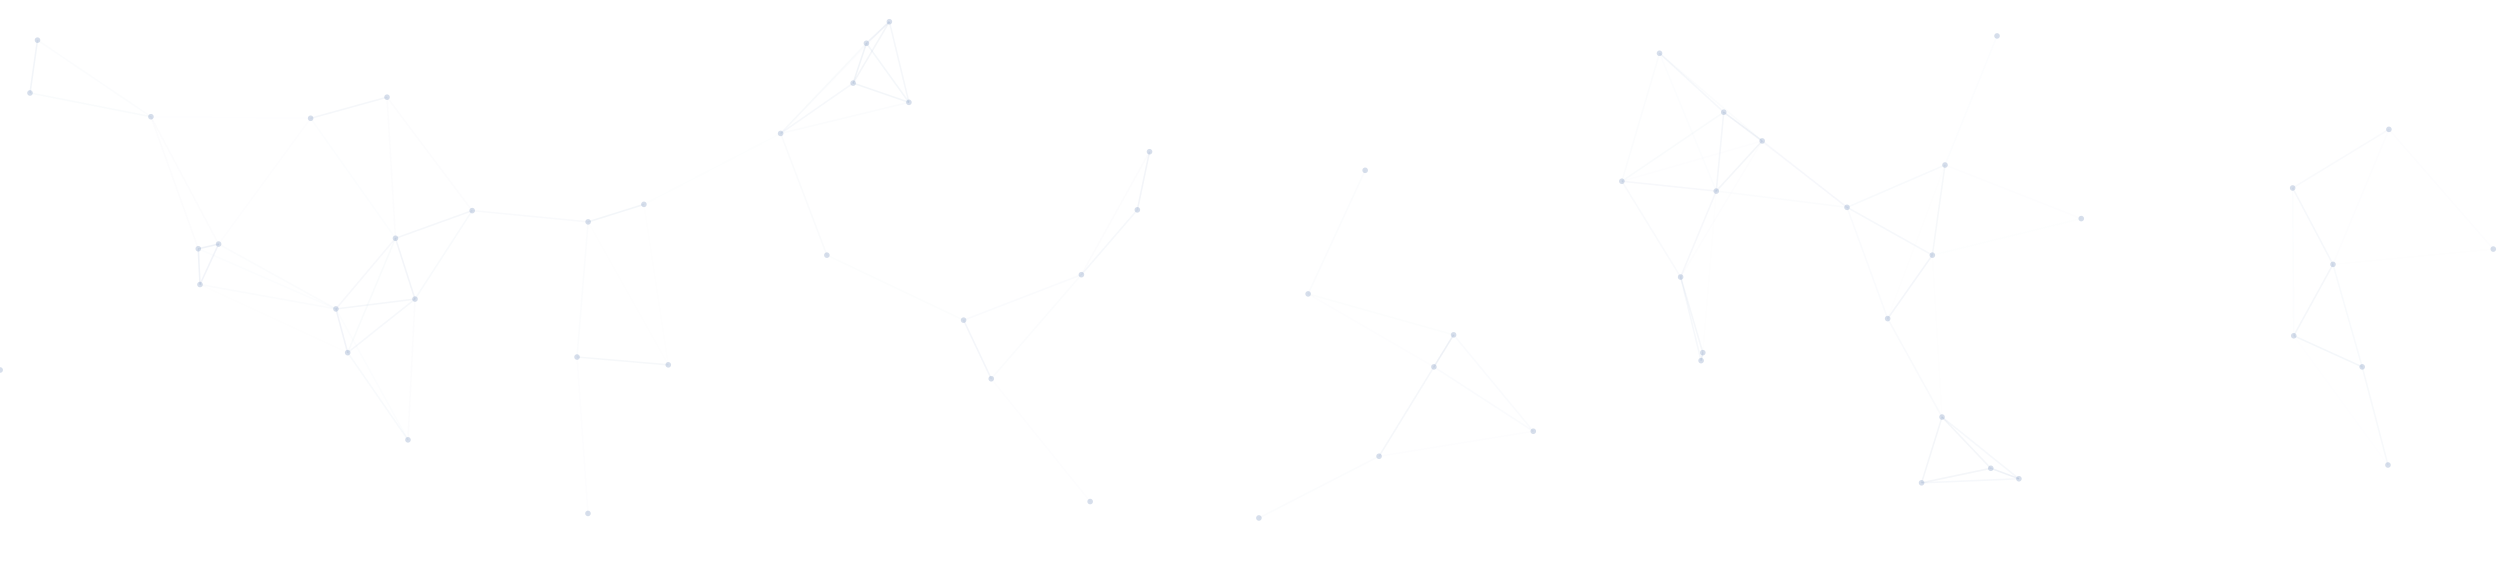
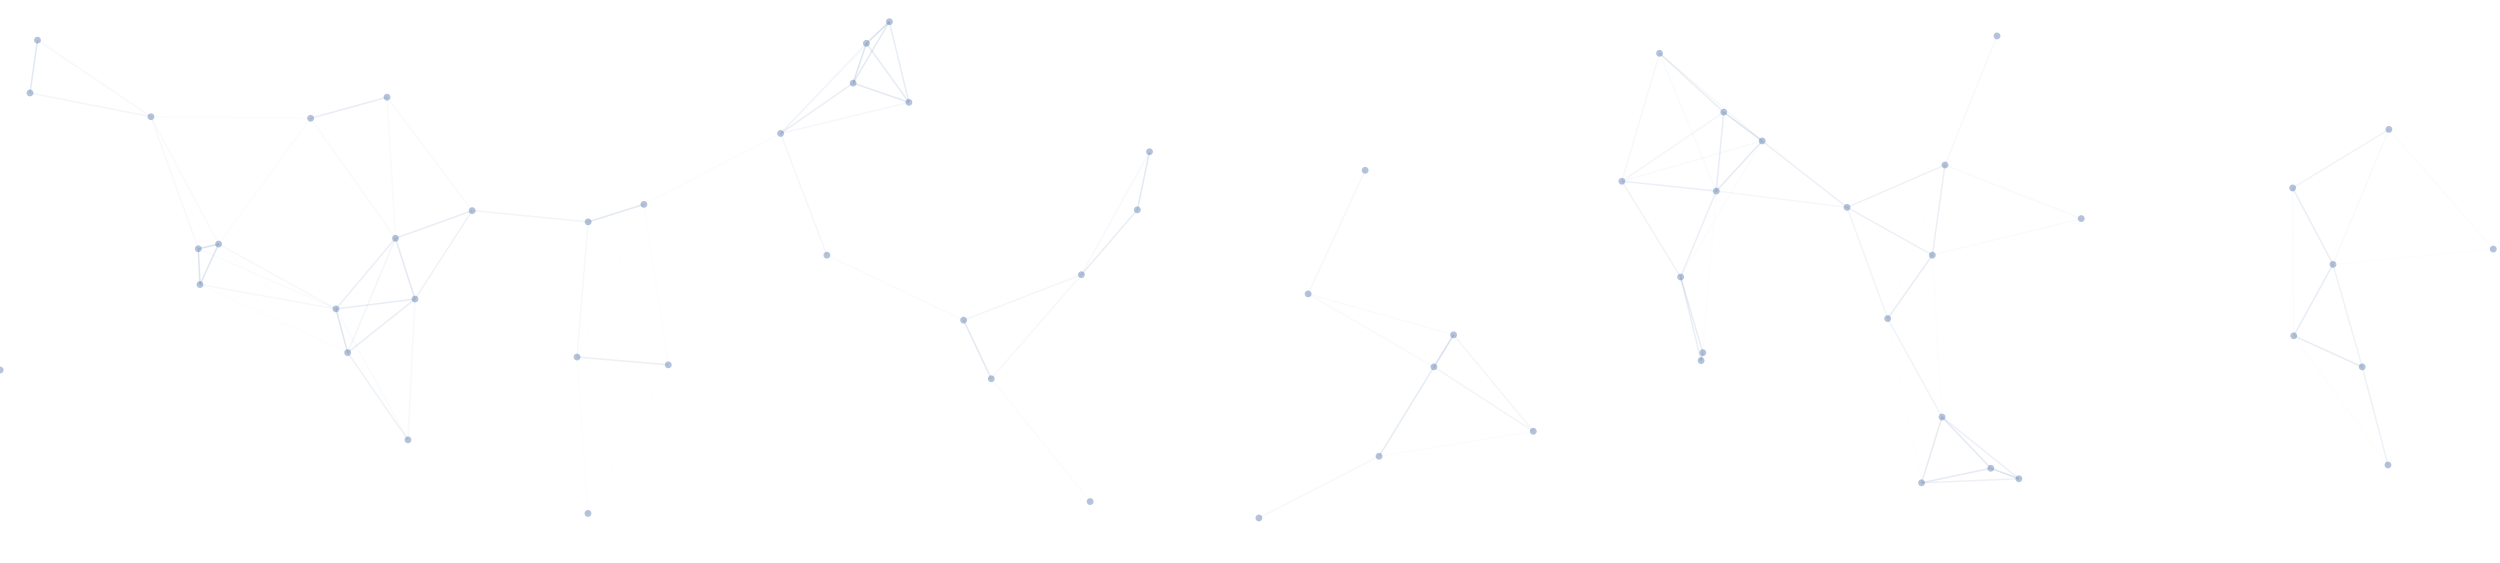
<svg xmlns="http://www.w3.org/2000/svg" viewBox="0 0 1600 360" preserveAspectRatio="xMidYMid slice">
  <g stroke="#446ba4">
-     <line x1="1244.8" y1="105.6" x2="1332" y2="139.9" stroke-opacity="0.015" />
-     <line x1="1244.8" y1="105.6" x2="1182.1" y2="132.7" stroke-opacity="0.038" />
-     <line x1="1244.8" y1="105.6" x2="1208.1" y2="203.9" stroke-opacity="0.005" />
-     <line x1="1244.8" y1="105.6" x2="1236.7" y2="163.3" stroke-opacity="0.047" />
-     <line x1="1244.8" y1="105.6" x2="1278.1" y2="23" stroke-opacity="0.019" />
-     <line x1="1062.1" y1="34.1" x2="1038" y2="116" stroke-opacity="0.022" />
-     <line x1="1062.1" y1="34.1" x2="1127.8" y2="90.2" stroke-opacity="0.021" />
-     <line x1="1062.1" y1="34.1" x2="1098.4" y2="122.3" stroke-opacity="0.013" />
-     <line x1="1062.1" y1="34.1" x2="1103.2" y2="71.8" stroke-opacity="0.049" />
-     <line x1="376.4" y1="142" x2="427.7" y2="233.5" stroke-opacity="0.005" />
-     <line x1="376.4" y1="142" x2="369.3" y2="228.5" stroke-opacity="0.021" />
-     <line x1="376.4" y1="142" x2="412.1" y2="130.8" stroke-opacity="0.066" />
-     <line x1="376.4" y1="142" x2="302.2" y2="134.8" stroke-opacity="0.032" />
-     <line x1="634.4" y1="242.4" x2="692.1" y2="175.8" stroke-opacity="0.020" />
-     <line x1="634.4" y1="242.4" x2="616.7" y2="204.9" stroke-opacity="0.062" />
-     <line x1="634.4" y1="242.4" x2="697.7" y2="321" stroke-opacity="0.008" />
-     <line x1="1468" y1="214.9" x2="1467.3" y2="120.3" stroke-opacity="0.014" />
-     <line x1="1468" y1="214.9" x2="1511.8" y2="234.8" stroke-opacity="0.056" />
-     <line x1="1468" y1="214.9" x2="1528.3" y2="297.6" stroke-opacity="0.007" />
-     <line x1="1468" y1="214.9" x2="1493.1" y2="169.2" stroke-opacity="0.053" />
-     <line x1="247.7" y1="62.2" x2="253.1" y2="152.5" stroke-opacity="0.018" />
-     <line x1="247.7" y1="62.2" x2="302.2" y2="134.8" stroke-opacity="0.017" />
-     <line x1="247.7" y1="62.2" x2="198.8" y2="75.7" stroke-opacity="0.054" />
-     <line x1="427.7" y1="233.5" x2="369.3" y2="228.5" stroke-opacity="0.047" />
-     <line x1="427.7" y1="233.5" x2="376.3" y2="328.6" stroke-opacity="0.002" />
-     <line x1="427.7" y1="233.5" x2="412.1" y2="130.8" stroke-opacity="0.006" />
-     <line x1="569.2" y1="13.9" x2="499.6" y2="85.4" stroke-opacity="0.009" />
-     <line x1="569.2" y1="13.9" x2="581.7" y2="65.5" stroke-opacity="0.052" />
-     <line x1="569.2" y1="13.9" x2="546" y2="53.2" stroke-opacity="0.059" />
-     <line x1="569.2" y1="13.9" x2="554.5" y2="27.7" stroke-opacity="0.082" />
-     <line x1="1467.3" y1="120.3" x2="1493.1" y2="169.2" stroke-opacity="0.050" />
-     <line x1="1467.3" y1="120.3" x2="1528.9" y2="82.8" stroke-opacity="0.034" />
-     <line x1="139.9" y1="156.2" x2="128" y2="182.1" stroke-opacity="0.074" />
-     <line x1="139.9" y1="156.2" x2="222.5" y2="225.7" stroke-opacity="0.002" />
-     <line x1="139.9" y1="156.2" x2="126.9" y2="159.2" stroke-opacity="0.088" />
-     <line x1="139.9" y1="156.2" x2="96.6" y2="74.7" stroke-opacity="0.016" />
-     <line x1="139.9" y1="156.2" x2="198.8" y2="75.7" stroke-opacity="0.009" />
-     <line x1="139.9" y1="156.2" x2="215" y2="197.7" stroke-opacity="0.022" />
-     <line x1="1511.8" y1="234.8" x2="1528.3" y2="297.6" stroke-opacity="0.041" />
-     <line x1="1511.8" y1="234.8" x2="1493.1" y2="169.2" stroke-opacity="0.038" />
-     <line x1="369.3" y1="228.5" x2="376.3" y2="328.6" stroke-opacity="0.009" />
-     <line x1="369.3" y1="228.5" x2="412.1" y2="130.8" stroke-opacity="0.003" />
-     <line x1="735.7" y1="97.1" x2="692.1" y2="175.8" stroke-opacity="0.018" />
-     <line x1="735.7" y1="97.1" x2="727.9" y2="134.3" stroke-opacity="0.065" />
-     <line x1="128" y1="182.1" x2="222.5" y2="225.7" stroke-opacity="0.005" />
-     <line x1="128" y1="182.1" x2="126.9" y2="159.2" stroke-opacity="0.079" />
-     <line x1="128" y1="182.1" x2="215" y2="197.7" stroke-opacity="0.020" />
-     <line x1="882.6" y1="292" x2="981.3" y2="276" stroke-opacity="0.009" />
-     <line x1="882.6" y1="292" x2="930.3" y2="214.3" stroke-opacity="0.017" />
-     <line x1="882.6" y1="292" x2="805.7" y2="331.5" stroke-opacity="0.021" />
-     <line x1="882.6" y1="292" x2="917.7" y2="234.8" stroke-opacity="0.039" />
-     <line x1="499.6" y1="85.4" x2="412.1" y2="130.8" stroke-opacity="0.010" />
-     <line x1="499.6" y1="85.4" x2="581.7" y2="65.5" stroke-opacity="0.023" />
-     <line x1="499.6" y1="85.4" x2="529.2" y2="163.3" stroke-opacity="0.024" />
-     <line x1="499.6" y1="85.4" x2="546" y2="53.2" stroke-opacity="0.049" />
-     <line x1="499.6" y1="85.4" x2="554.5" y2="27.7" stroke-opacity="0.028" />
-     <line x1="1088.7" y1="230.8" x2="1089.8" y2="225.7" stroke-opacity="0.095" />
-     <line x1="1088.7" y1="230.8" x2="1098.4" y2="122.3" stroke-opacity="0.001" />
-     <line x1="1088.7" y1="230.8" x2="1075.6" y2="177.3" stroke-opacity="0.050" />
-     <line x1="261.1" y1="281.5" x2="222.5" y2="225.7" stroke-opacity="0.038" />
-     <line x1="261.1" y1="281.5" x2="265.6" y2="191.4" stroke-opacity="0.018" />
-     <line x1="261.1" y1="281.5" x2="215" y2="197.7" stroke-opacity="0.013" />
-     <line x1="981.3" y1="276" x2="930.3" y2="214.3" stroke-opacity="0.027" />
-     <line x1="981.3" y1="276" x2="917.7" y2="234.8" stroke-opacity="0.031" />
+     <line x1="1244.8" y1="105.6" x2="1332" y2="139.9" stroke-opacity="0.033" />
+     <line x1="1244.8" y1="105.6" x2="1182.1" y2="132.7" stroke-opacity="0.083" />
+     <line x1="1244.8" y1="105.6" x2="1208.1" y2="203.9" stroke-opacity="0.010" />
+     <line x1="1244.8" y1="105.6" x2="1236.7" y2="163.3" stroke-opacity="0.103" />
+     <line x1="1244.8" y1="105.6" x2="1278.1" y2="23" stroke-opacity="0.042" />
+     <line x1="1062.1" y1="34.1" x2="1038" y2="116" stroke-opacity="0.049" />
+     <line x1="1062.1" y1="34.1" x2="1127.8" y2="90.2" stroke-opacity="0.047" />
+     <line x1="1062.1" y1="34.1" x2="1098.4" y2="122.3" stroke-opacity="0.029" />
+     <line x1="1062.1" y1="34.1" x2="1103.2" y2="71.8" stroke-opacity="0.108" />
+     <line x1="376.4" y1="142" x2="427.7" y2="233.5" stroke-opacity="0.010" />
+     <line x1="376.4" y1="142" x2="369.3" y2="228.5" stroke-opacity="0.046" />
+     <line x1="376.4" y1="142" x2="412.1" y2="130.8" stroke-opacity="0.145" />
+     <line x1="376.4" y1="142" x2="302.2" y2="134.8" stroke-opacity="0.071" />
+     <line x1="634.4" y1="242.4" x2="692.1" y2="175.8" stroke-opacity="0.044" />
+     <line x1="634.4" y1="242.4" x2="616.7" y2="204.9" stroke-opacity="0.137" />
+     <line x1="634.4" y1="242.4" x2="697.7" y2="321" stroke-opacity="0.018" />
+     <line x1="1468" y1="214.9" x2="1467.3" y2="120.3" stroke-opacity="0.031" />
+     <line x1="1468" y1="214.9" x2="1511.8" y2="234.8" stroke-opacity="0.124" />
+     <line x1="1468" y1="214.9" x2="1528.3" y2="297.6" stroke-opacity="0.015" />
+     <line x1="1468" y1="214.9" x2="1493.1" y2="169.2" stroke-opacity="0.116" />
+     <line x1="247.7" y1="62.2" x2="253.1" y2="152.5" stroke-opacity="0.039" />
+     <line x1="247.7" y1="62.2" x2="302.2" y2="134.8" stroke-opacity="0.038" />
+     <line x1="247.7" y1="62.2" x2="198.8" y2="75.7" stroke-opacity="0.119" />
+     <line x1="427.7" y1="233.5" x2="369.3" y2="228.5" stroke-opacity="0.103" />
+     <line x1="427.7" y1="233.5" x2="376.3" y2="328.6" stroke-opacity="0.004" />
+     <line x1="427.7" y1="233.5" x2="412.1" y2="130.8" stroke-opacity="0.012" />
+     <line x1="569.2" y1="13.9" x2="499.6" y2="85.4" stroke-opacity="0.020" />
+     <line x1="569.2" y1="13.9" x2="581.7" y2="65.5" stroke-opacity="0.114" />
+     <line x1="569.2" y1="13.9" x2="546" y2="53.2" stroke-opacity="0.129" />
+     <line x1="569.2" y1="13.9" x2="554.5" y2="27.7" stroke-opacity="0.180" />
+     <line x1="1467.3" y1="120.3" x2="1493.1" y2="169.2" stroke-opacity="0.109" />
+     <line x1="1467.3" y1="120.3" x2="1528.9" y2="82.8" stroke-opacity="0.076" />
+     <line x1="139.9" y1="156.2" x2="128" y2="182.1" stroke-opacity="0.163" />
+     <line x1="139.9" y1="156.2" x2="222.5" y2="225.7" stroke-opacity="0.004" />
+     <line x1="139.9" y1="156.2" x2="126.9" y2="159.2" stroke-opacity="0.193" />
+     <line x1="139.9" y1="156.2" x2="96.6" y2="74.7" stroke-opacity="0.035" />
+     <line x1="139.9" y1="156.2" x2="198.8" y2="75.7" stroke-opacity="0.021" />
+     <line x1="139.9" y1="156.2" x2="215" y2="197.7" stroke-opacity="0.048" />
+     <line x1="1511.8" y1="234.8" x2="1528.3" y2="297.6" stroke-opacity="0.090" />
+     <line x1="1511.8" y1="234.8" x2="1493.1" y2="169.2" stroke-opacity="0.084" />
+     <line x1="369.3" y1="228.5" x2="376.3" y2="328.6" stroke-opacity="0.019" />
+     <line x1="369.3" y1="228.5" x2="412.1" y2="130.8" stroke-opacity="0.007" />
+     <line x1="735.7" y1="97.1" x2="692.1" y2="175.8" stroke-opacity="0.040" />
+     <line x1="735.7" y1="97.1" x2="727.9" y2="134.3" stroke-opacity="0.144" />
+     <line x1="128" y1="182.1" x2="222.5" y2="225.7" stroke-opacity="0.012" />
+     <line x1="128" y1="182.1" x2="126.9" y2="159.2" stroke-opacity="0.174" />
+     <line x1="128" y1="182.1" x2="215" y2="197.7" stroke-opacity="0.043" />
+     <line x1="882.6" y1="292" x2="981.3" y2="276" stroke-opacity="0.020" />
+     <line x1="882.6" y1="292" x2="930.3" y2="214.3" stroke-opacity="0.038" />
+     <line x1="882.6" y1="292" x2="805.7" y2="331.5" stroke-opacity="0.047" />
+     <line x1="882.6" y1="292" x2="917.7" y2="234.8" stroke-opacity="0.086" />
+     <line x1="499.6" y1="85.4" x2="412.1" y2="130.8" stroke-opacity="0.023" />
+     <line x1="499.6" y1="85.4" x2="581.7" y2="65.5" stroke-opacity="0.051" />
+     <line x1="499.6" y1="85.4" x2="529.2" y2="163.3" stroke-opacity="0.053" />
+     <line x1="499.6" y1="85.4" x2="546" y2="53.2" stroke-opacity="0.107" />
+     <line x1="499.6" y1="85.4" x2="554.5" y2="27.7" stroke-opacity="0.061" />
+     <line x1="1088.7" y1="230.8" x2="1089.8" y2="225.7" stroke-opacity="0.210" />
+     <line x1="1088.7" y1="230.8" x2="1098.4" y2="122.3" stroke-opacity="0.002" />
+     <line x1="1088.7" y1="230.8" x2="1075.6" y2="177.3" stroke-opacity="0.110" />
+     <line x1="261.1" y1="281.5" x2="222.5" y2="225.7" stroke-opacity="0.084" />
+     <line x1="261.1" y1="281.5" x2="265.6" y2="191.4" stroke-opacity="0.040" />
+     <line x1="261.1" y1="281.5" x2="215" y2="197.7" stroke-opacity="0.029" />
+     <line x1="981.3" y1="276" x2="930.3" y2="214.3" stroke-opacity="0.060" />
+     <line x1="981.3" y1="276" x2="917.7" y2="234.8" stroke-opacity="0.068" />
    <line x1="412.1" y1="130.8" x2="302.2" y2="134.8" stroke-opacity="0.000" />
-     <line x1="253.1" y1="152.5" x2="302.2" y2="134.8" stroke-opacity="0.053" />
-     <line x1="253.1" y1="152.5" x2="222.5" y2="225.7" stroke-opacity="0.028" />
-     <line x1="253.1" y1="152.5" x2="265.6" y2="191.4" stroke-opacity="0.063" />
-     <line x1="253.1" y1="152.5" x2="198.8" y2="75.7" stroke-opacity="0.014" />
-     <line x1="253.1" y1="152.5" x2="215" y2="197.7" stroke-opacity="0.046" />
-     <line x1="581.7" y1="65.5" x2="546" y2="53.2" stroke-opacity="0.066" />
-     <line x1="581.7" y1="65.5" x2="554.5" y2="27.7" stroke-opacity="0.058" />
-     <line x1="1332" y1="139.9" x2="1236.7" y2="163.3" stroke-opacity="0.011" />
-     <line x1="302.2" y1="134.8" x2="265.6" y2="191.4" stroke-opacity="0.039" />
-     <line x1="302.2" y1="134.8" x2="215" y2="197.7" stroke-opacity="0.002" />
-     <line x1="1274.1" y1="299.7" x2="1292.1" y2="306.4" stroke-opacity="0.083" />
-     <line x1="1274.1" y1="299.7" x2="1229.8" y2="309" stroke-opacity="0.059" />
-     <line x1="1274.1" y1="299.7" x2="1242.9" y2="266.9" stroke-opacity="0.059" />
-     <line x1="692.1" y1="175.8" x2="616.7" y2="204.9" stroke-opacity="0.027" />
-     <line x1="692.1" y1="175.8" x2="727.9" y2="134.3" stroke-opacity="0.050" />
-     <line x1="873.7" y1="109" x2="837.2" y2="188.1" stroke-opacity="0.021" />
-     <line x1="837.2" y1="188.1" x2="930.3" y2="214.3" stroke-opacity="0.012" />
-     <line x1="837.2" y1="188.1" x2="917.7" y2="234.8" stroke-opacity="0.015" />
-     <line x1="930.3" y1="214.3" x2="917.7" y2="234.8" stroke-opacity="0.078" />
-     <line x1="1493.1" y1="169.2" x2="1595.7" y2="159.4" stroke-opacity="0.006" />
-     <line x1="1493.1" y1="169.2" x2="1528.9" y2="82.8" stroke-opacity="0.015" />
-     <line x1="529.2" y1="163.3" x2="616.7" y2="204.9" stroke-opacity="0.012" />
-     <line x1="1182.1" y1="132.7" x2="1127.8" y2="90.2" stroke-opacity="0.037" />
-     <line x1="1182.1" y1="132.7" x2="1208.1" y2="203.9" stroke-opacity="0.031" />
-     <line x1="1182.1" y1="132.7" x2="1098.4" y2="122.3" stroke-opacity="0.023" />
-     <line x1="1182.1" y1="132.7" x2="1236.7" y2="163.3" stroke-opacity="0.043" />
-     <line x1="1182.1" y1="132.7" x2="1103.2" y2="71.8" stroke-opacity="0.009" />
-     <line x1="805.7" y1="331.5" x2="697.7" y2="321" stroke-opacity="0.001" />
-     <line x1="1038" y1="116" x2="1127.8" y2="90.2" stroke-opacity="0.015" />
-     <line x1="1038" y1="116" x2="1098.4" y2="122.3" stroke-opacity="0.045" />
-     <line x1="1038" y1="116" x2="1075.6" y2="177.3" stroke-opacity="0.035" />
-     <line x1="1038" y1="116" x2="1103.2" y2="71.8" stroke-opacity="0.028" />
-     <line x1="1127.8" y1="90.2" x2="1098.4" y2="122.3" stroke-opacity="0.060" />
-     <line x1="1127.8" y1="90.2" x2="1075.6" y2="177.3" stroke-opacity="0.008" />
-     <line x1="1127.8" y1="90.2" x2="1103.2" y2="71.8" stroke-opacity="0.072" />
-     <line x1="1292.1" y1="306.4" x2="1229.8" y2="309" stroke-opacity="0.043" />
-     <line x1="1292.1" y1="306.4" x2="1242.9" y2="266.9" stroke-opacity="0.043" />
-     <line x1="222.5" y1="225.7" x2="265.6" y2="191.4" stroke-opacity="0.050" />
-     <line x1="222.5" y1="225.7" x2="215" y2="197.7" stroke-opacity="0.074" />
-     <line x1="126.9" y1="159.2" x2="96.6" y2="74.7" stroke-opacity="0.018" />
-     <line x1="126.9" y1="159.2" x2="215" y2="197.7" stroke-opacity="0.013" />
-     <line x1="546" y1="53.2" x2="554.5" y2="27.7" stroke-opacity="0.076" />
-     <line x1="1089.8" y1="225.7" x2="1098.4" y2="122.3" stroke-opacity="0.006" />
-     <line x1="1089.8" y1="225.7" x2="1075.6" y2="177.3" stroke-opacity="0.054" />
-     <line x1="1595.7" y1="159.4" x2="1528.9" y2="82.8" stroke-opacity="0.008" />
-     <line x1="265.6" y1="191.4" x2="215" y2="197.7" stroke-opacity="0.054" />
-     <line x1="1208.1" y1="203.9" x2="1229.8" y2="309" stroke-opacity="0.002" />
-     <line x1="1208.1" y1="203.9" x2="1242.9" y2="266.9" stroke-opacity="0.035" />
-     <line x1="1208.1" y1="203.9" x2="1236.7" y2="163.3" stroke-opacity="0.055" />
-     <line x1="96.6" y1="74.7" x2="19.2" y2="59.5" stroke-opacity="0.028" />
-     <line x1="96.6" y1="74.7" x2="198.8" y2="75.7" stroke-opacity="0.007" />
-     <line x1="96.6" y1="74.7" x2="24" y2="25.7" stroke-opacity="0.020" />
-     <line x1="1098.4" y1="122.3" x2="1075.6" y2="177.3" stroke-opacity="0.046" />
-     <line x1="1098.4" y1="122.3" x2="1103.2" y2="71.8" stroke-opacity="0.054" />
-     <line x1="1229.8" y1="309" x2="1242.9" y2="266.9" stroke-opacity="0.060" />
-     <line x1="19.2" y1="59.5" x2="24" y2="25.7" stroke-opacity="0.069" />
-     <line x1="1075.6" y1="177.3" x2="1103.2" y2="71.8" stroke-opacity="0.001" />
-     <line x1="1242.9" y1="266.9" x2="1236.7" y2="163.3" stroke-opacity="0.006" />
+     <line x1="253.1" y1="152.5" x2="302.2" y2="134.8" stroke-opacity="0.116" />
+     <line x1="253.1" y1="152.5" x2="222.5" y2="225.7" stroke-opacity="0.061" />
+     <line x1="253.1" y1="152.5" x2="265.6" y2="191.4" stroke-opacity="0.138" />
+     <line x1="253.1" y1="152.5" x2="198.8" y2="75.7" stroke-opacity="0.032" />
+     <line x1="253.1" y1="152.5" x2="215" y2="197.7" stroke-opacity="0.102" />
+     <line x1="581.7" y1="65.5" x2="546" y2="53.2" stroke-opacity="0.144" />
+     <line x1="581.7" y1="65.5" x2="554.5" y2="27.7" stroke-opacity="0.127" />
+     <line x1="1332" y1="139.9" x2="1236.7" y2="163.3" stroke-opacity="0.024" />
+     <line x1="302.2" y1="134.8" x2="265.6" y2="191.4" stroke-opacity="0.085" />
+     <line x1="302.2" y1="134.8" x2="215" y2="197.7" stroke-opacity="0.005" />
+     <line x1="1274.1" y1="299.7" x2="1292.1" y2="306.4" stroke-opacity="0.182" />
+     <line x1="1274.1" y1="299.7" x2="1229.8" y2="309" stroke-opacity="0.129" />
+     <line x1="1274.1" y1="299.7" x2="1242.9" y2="266.9" stroke-opacity="0.129" />
+     <line x1="692.1" y1="175.8" x2="616.7" y2="204.9" stroke-opacity="0.058" />
+     <line x1="692.1" y1="175.8" x2="727.9" y2="134.3" stroke-opacity="0.110" />
+     <line x1="873.7" y1="109" x2="837.2" y2="188.1" stroke-opacity="0.046" />
+     <line x1="837.2" y1="188.1" x2="930.3" y2="214.3" stroke-opacity="0.027" />
+     <line x1="837.2" y1="188.1" x2="917.7" y2="234.8" stroke-opacity="0.034" />
+     <line x1="930.3" y1="214.3" x2="917.7" y2="234.8" stroke-opacity="0.172" />
+     <line x1="1493.1" y1="169.2" x2="1595.7" y2="159.4" stroke-opacity="0.014" />
+     <line x1="1493.1" y1="169.2" x2="1528.9" y2="82.8" stroke-opacity="0.033" />
+     <line x1="529.2" y1="163.3" x2="616.7" y2="204.9" stroke-opacity="0.026" />
+     <line x1="1182.1" y1="132.7" x2="1127.8" y2="90.2" stroke-opacity="0.082" />
+     <line x1="1182.1" y1="132.7" x2="1208.1" y2="203.9" stroke-opacity="0.068" />
+     <line x1="1182.1" y1="132.7" x2="1098.4" y2="122.3" stroke-opacity="0.051" />
+     <line x1="1182.1" y1="132.7" x2="1236.7" y2="163.3" stroke-opacity="0.095" />
+     <line x1="1182.1" y1="132.7" x2="1103.2" y2="71.8" stroke-opacity="0.021" />
+     <line x1="805.7" y1="331.5" x2="697.7" y2="321" stroke-opacity="0.003" />
+     <line x1="1038" y1="116" x2="1127.8" y2="90.2" stroke-opacity="0.033" />
+     <line x1="1038" y1="116" x2="1098.4" y2="122.3" stroke-opacity="0.099" />
+     <line x1="1038" y1="116" x2="1075.6" y2="177.3" stroke-opacity="0.076" />
+     <line x1="1038" y1="116" x2="1103.2" y2="71.8" stroke-opacity="0.062" />
+     <line x1="1127.8" y1="90.2" x2="1098.4" y2="122.3" stroke-opacity="0.133" />
+     <line x1="1127.8" y1="90.2" x2="1075.6" y2="177.3" stroke-opacity="0.017" />
+     <line x1="1127.8" y1="90.2" x2="1103.2" y2="71.8" stroke-opacity="0.159" />
+     <line x1="1292.1" y1="306.4" x2="1229.8" y2="309" stroke-opacity="0.095" />
+     <line x1="1292.1" y1="306.4" x2="1242.9" y2="266.9" stroke-opacity="0.094" />
+     <line x1="222.5" y1="225.7" x2="265.6" y2="191.4" stroke-opacity="0.110" />
+     <line x1="222.5" y1="225.7" x2="215" y2="197.7" stroke-opacity="0.162" />
+     <line x1="126.9" y1="159.2" x2="96.6" y2="74.7" stroke-opacity="0.040" />
+     <line x1="126.9" y1="159.2" x2="215" y2="197.7" stroke-opacity="0.028" />
+     <line x1="546" y1="53.2" x2="554.5" y2="27.7" stroke-opacity="0.166" />
+     <line x1="1089.8" y1="225.7" x2="1098.4" y2="122.3" stroke-opacity="0.012" />
+     <line x1="1089.8" y1="225.7" x2="1075.6" y2="177.3" stroke-opacity="0.119" />
+     <line x1="1595.7" y1="159.4" x2="1528.9" y2="82.8" stroke-opacity="0.017" />
+     <line x1="265.6" y1="191.4" x2="215" y2="197.7" stroke-opacity="0.118" />
+     <line x1="1208.1" y1="203.9" x2="1229.8" y2="309" stroke-opacity="0.005" />
+     <line x1="1208.1" y1="203.9" x2="1242.9" y2="266.9" stroke-opacity="0.076" />
+     <line x1="1208.1" y1="203.9" x2="1236.7" y2="163.3" stroke-opacity="0.121" />
+     <line x1="96.6" y1="74.7" x2="19.2" y2="59.5" stroke-opacity="0.062" />
+     <line x1="96.6" y1="74.7" x2="198.8" y2="75.7" stroke-opacity="0.016" />
+     <line x1="96.6" y1="74.7" x2="24" y2="25.7" stroke-opacity="0.045" />
+     <line x1="1098.4" y1="122.3" x2="1075.6" y2="177.3" stroke-opacity="0.101" />
+     <line x1="1098.4" y1="122.3" x2="1103.2" y2="71.8" stroke-opacity="0.119" />
+     <line x1="1229.8" y1="309" x2="1242.9" y2="266.9" stroke-opacity="0.132" />
+     <line x1="19.2" y1="59.5" x2="24" y2="25.7" stroke-opacity="0.152" />
+     <line x1="1075.6" y1="177.3" x2="1103.2" y2="71.8" stroke-opacity="0.002" />
+     <line x1="1242.9" y1="266.9" x2="1236.7" y2="163.3" stroke-opacity="0.012" />
  </g>
-   <g fill="#446ba4" fill-opacity=".22">
-     <circle cx="0.1" cy="236.8" r="1.8" />
-     <circle cx="1244.8" cy="105.6" r="1.8" />
-     <circle cx="1062.1" cy="34.1" r="1.8" />
-     <circle cx="376.4" cy="142" r="1.8" />
-     <circle cx="634.4" cy="242.4" r="1.8" />
-     <circle cx="1468" cy="214.9" r="1.8" />
-     <circle cx="247.7" cy="62.2" r="1.8" />
-     <circle cx="427.7" cy="233.5" r="1.8" />
-     <circle cx="569.2" cy="13.9" r="1.8" />
-     <circle cx="1467.3" cy="120.3" r="1.8" />
-     <circle cx="139.9" cy="156.2" r="1.8" />
-     <circle cx="1511.8" cy="234.8" r="1.8" />
-     <circle cx="369.3" cy="228.5" r="1.8" />
-     <circle cx="735.7" cy="97.1" r="1.8" />
-     <circle cx="128" cy="182.1" r="1.8" />
-     <circle cx="882.6" cy="292" r="1.8" />
-     <circle cx="499.6" cy="85.4" r="1.8" />
-     <circle cx="1088.7" cy="230.8" r="1.8" />
-     <circle cx="261.1" cy="281.5" r="1.8" />
-     <circle cx="1528.3" cy="297.6" r="1.8" />
-     <circle cx="376.3" cy="328.6" r="1.8" />
-     <circle cx="981.3" cy="276" r="1.8" />
-     <circle cx="412.1" cy="130.8" r="1.8" />
-     <circle cx="253.1" cy="152.5" r="1.8" />
-     <circle cx="581.7" cy="65.5" r="1.8" />
-     <circle cx="1332" cy="139.9" r="1.8" />
-     <circle cx="302.2" cy="134.8" r="1.8" />
-     <circle cx="1274.1" cy="299.7" r="1.8" />
-     <circle cx="692.1" cy="175.8" r="1.8" />
-     <circle cx="873.7" cy="109" r="1.8" />
-     <circle cx="837.2" cy="188.1" r="1.8" />
-     <circle cx="930.3" cy="214.3" r="1.8" />
-     <circle cx="1493.1" cy="169.2" r="1.8" />
-     <circle cx="529.2" cy="163.3" r="1.8" />
-     <circle cx="1182.1" cy="132.7" r="1.8" />
-     <circle cx="805.7" cy="331.5" r="1.8" />
-     <circle cx="616.7" cy="204.9" r="1.8" />
-     <circle cx="1038" cy="116" r="1.8" />
-     <circle cx="1127.8" cy="90.2" r="1.8" />
-     <circle cx="1292.1" cy="306.4" r="1.8" />
-     <circle cx="222.5" cy="225.7" r="1.8" />
-     <circle cx="126.9" cy="159.2" r="1.8" />
-     <circle cx="546" cy="53.2" r="1.8" />
-     <circle cx="1089.8" cy="225.7" r="1.8" />
-     <circle cx="1595.7" cy="159.4" r="1.8" />
-     <circle cx="265.6" cy="191.4" r="1.8" />
-     <circle cx="1208.1" cy="203.9" r="1.8" />
-     <circle cx="1528.9" cy="82.8" r="1.8" />
-     <circle cx="96.6" cy="74.7" r="1.8" />
-     <circle cx="554.5" cy="27.7" r="1.8" />
-     <circle cx="1098.4" cy="122.3" r="1.8" />
-     <circle cx="697.7" cy="321" r="1.8" />
-     <circle cx="1229.8" cy="309" r="1.8" />
-     <circle cx="19.2" cy="59.5" r="1.8" />
-     <circle cx="1075.6" cy="177.3" r="1.8" />
-     <circle cx="1242.9" cy="266.9" r="1.8" />
-     <circle cx="1236.7" cy="163.3" r="1.8" />
-     <circle cx="198.8" cy="75.7" r="1.8" />
-     <circle cx="1278.1" cy="23" r="1.8" />
-     <circle cx="917.7" cy="234.8" r="1.8" />
-     <circle cx="727.9" cy="134.3" r="1.8" />
-     <circle cx="24" cy="25.7" r="1.8" />
-     <circle cx="215" cy="197.7" r="1.8" />
-     <circle cx="1103.2" cy="71.8" r="1.8" />
+   <g fill="#446ba4" fill-opacity=".4">
+     <circle cx="0.1" cy="236.8" r="2.2" />
+     <circle cx="1244.8" cy="105.6" r="2.2" />
+     <circle cx="1062.1" cy="34.1" r="2.2" />
+     <circle cx="376.4" cy="142" r="2.2" />
+     <circle cx="634.4" cy="242.4" r="2.2" />
+     <circle cx="1468" cy="214.9" r="2.2" />
+     <circle cx="247.7" cy="62.2" r="2.2" />
+     <circle cx="427.7" cy="233.5" r="2.2" />
+     <circle cx="569.2" cy="13.9" r="2.2" />
+     <circle cx="1467.3" cy="120.3" r="2.2" />
+     <circle cx="139.9" cy="156.2" r="2.2" />
+     <circle cx="1511.8" cy="234.8" r="2.2" />
+     <circle cx="369.3" cy="228.5" r="2.2" />
+     <circle cx="735.7" cy="97.1" r="2.2" />
+     <circle cx="128" cy="182.1" r="2.2" />
+     <circle cx="882.6" cy="292" r="2.2" />
+     <circle cx="499.6" cy="85.4" r="2.2" />
+     <circle cx="1088.7" cy="230.8" r="2.2" />
+     <circle cx="261.1" cy="281.5" r="2.2" />
+     <circle cx="1528.3" cy="297.6" r="2.2" />
+     <circle cx="376.3" cy="328.6" r="2.2" />
+     <circle cx="981.3" cy="276" r="2.2" />
+     <circle cx="412.1" cy="130.8" r="2.2" />
+     <circle cx="253.1" cy="152.5" r="2.2" />
+     <circle cx="581.7" cy="65.5" r="2.2" />
+     <circle cx="1332" cy="139.9" r="2.2" />
+     <circle cx="302.2" cy="134.8" r="2.2" />
+     <circle cx="1274.1" cy="299.7" r="2.2" />
+     <circle cx="692.1" cy="175.8" r="2.2" />
+     <circle cx="873.7" cy="109" r="2.2" />
+     <circle cx="837.2" cy="188.1" r="2.2" />
+     <circle cx="930.3" cy="214.3" r="2.2" />
+     <circle cx="1493.1" cy="169.2" r="2.2" />
+     <circle cx="529.2" cy="163.3" r="2.2" />
+     <circle cx="1182.1" cy="132.7" r="2.2" />
+     <circle cx="805.7" cy="331.5" r="2.2" />
+     <circle cx="616.7" cy="204.9" r="2.2" />
+     <circle cx="1038" cy="116" r="2.2" />
+     <circle cx="1127.8" cy="90.2" r="2.2" />
+     <circle cx="1292.1" cy="306.4" r="2.2" />
+     <circle cx="222.5" cy="225.7" r="2.2" />
+     <circle cx="126.9" cy="159.2" r="2.2" />
+     <circle cx="546" cy="53.2" r="2.2" />
+     <circle cx="1089.8" cy="225.7" r="2.2" />
+     <circle cx="1595.7" cy="159.4" r="2.2" />
+     <circle cx="265.6" cy="191.4" r="2.2" />
+     <circle cx="1208.1" cy="203.9" r="2.2" />
+     <circle cx="1528.9" cy="82.8" r="2.2" />
+     <circle cx="96.6" cy="74.7" r="2.2" />
+     <circle cx="554.5" cy="27.7" r="2.2" />
+     <circle cx="1098.4" cy="122.3" r="2.2" />
+     <circle cx="697.7" cy="321" r="2.2" />
+     <circle cx="1229.8" cy="309" r="2.2" />
+     <circle cx="19.2" cy="59.5" r="2.2" />
+     <circle cx="1075.6" cy="177.3" r="2.2" />
+     <circle cx="1242.9" cy="266.9" r="2.2" />
+     <circle cx="1236.7" cy="163.3" r="2.2" />
+     <circle cx="198.8" cy="75.7" r="2.2" />
+     <circle cx="1278.1" cy="23" r="2.2" />
+     <circle cx="917.7" cy="234.8" r="2.2" />
+     <circle cx="727.9" cy="134.3" r="2.2" />
+     <circle cx="24" cy="25.7" r="2.2" />
+     <circle cx="215" cy="197.7" r="2.2" />
+     <circle cx="1103.2" cy="71.8" r="2.2" />
  </g>
</svg>
